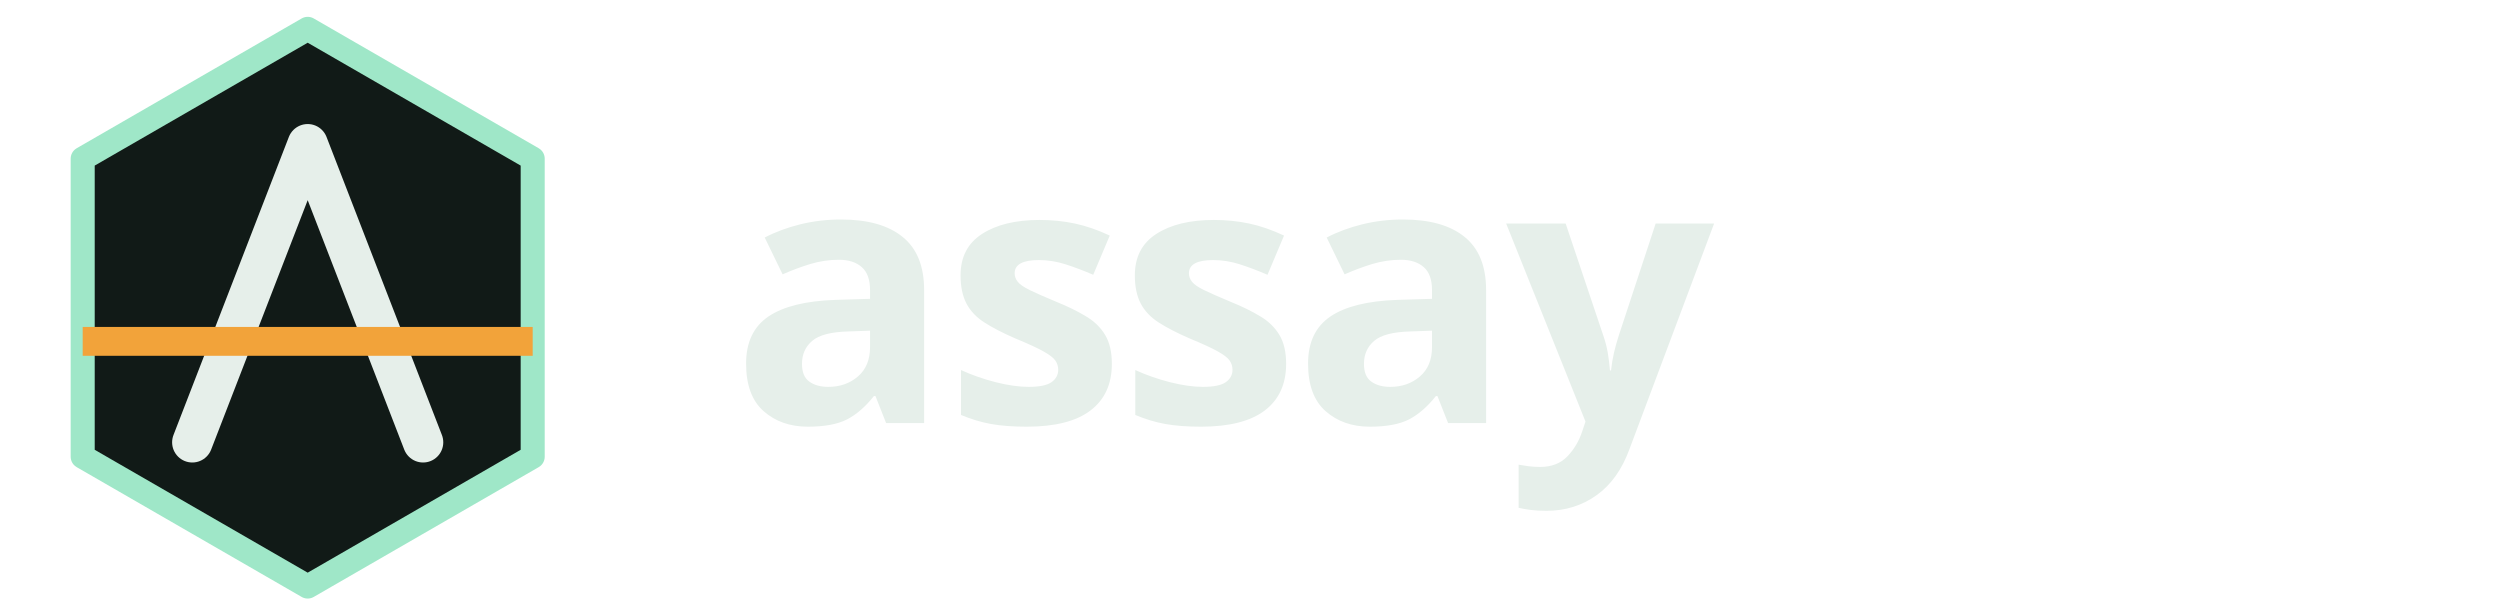
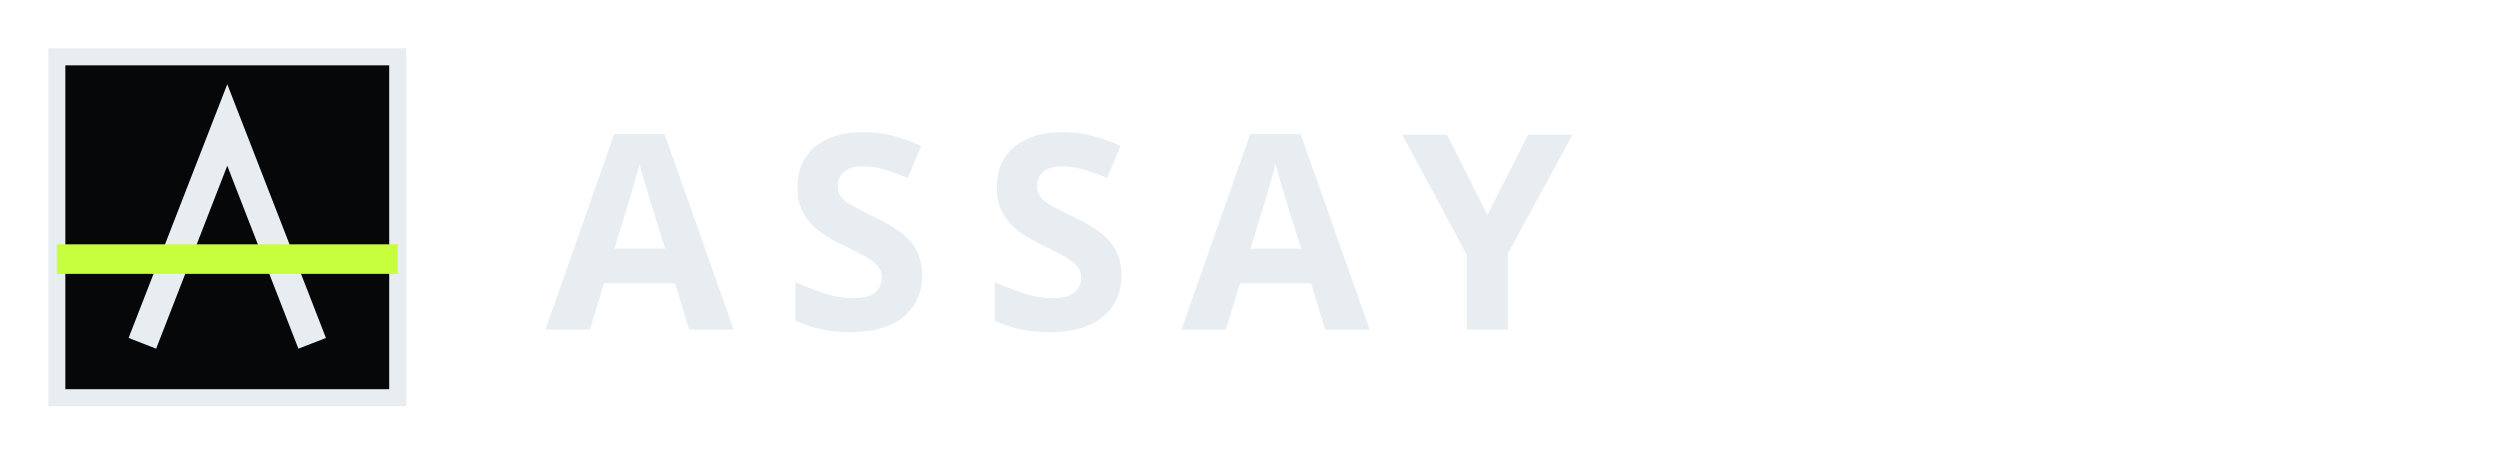
- <svg xmlns="http://www.w3.org/2000/svg" viewBox="0 0 260 64" width="260" height="64" role="img" aria-label="assay">
-   <defs>
-     <clipPath id="hex2">
-       <path d="M32 3 L55.4 16.5 V47.5 L32 61 L8.6 47.5 V16.5 Z" />
-     </clipPath>
-   </defs>
-   <path d="M32 3 L55.4 16.5 V47.5 L32 61 L8.6 47.5 V16.5 Z" fill="#111A17" stroke="#9FE7C8" stroke-width="2.5" stroke-linejoin="round" />
-   <g clip-path="url(#hex2)">
-     <path d="M32 15 L20 46 M32 15 L44 46" stroke="#E6EFEA" stroke-width="4.2" stroke-linecap="round" stroke-linejoin="round" fill="none" />
-     <rect x="0" y="34" width="64" height="3" fill="#F2A33A" />
-   </g>
-   <text x="76" y="44" font-family="Bricolage Grotesque, Archivo, system-ui, sans-serif" font-weight="600" font-size="38" letter-spacing="-0.02em" fill="#E6EFEA">assay</text>
+ <svg xmlns="http://www.w3.org/2000/svg" viewBox="0 0 220 40" width="220" height="40" role="img" aria-label="ASSAY">
+   <rect x="5" y="5" width="30" height="30" fill="#050709" stroke="#E8EDF2" stroke-width="1.5" />
+   <path d="M13 29 L20 11 L27 29" stroke="#E8EDF2" stroke-width="2.6" fill="none" stroke-linejoin="miter" stroke-linecap="square" />
+   <rect x="5" y="21.5" width="30" height="2.6" fill="#C8FF3C" />
+   <text x="48" y="29" font-family="Chakra Petch, system-ui, sans-serif" font-weight="700" font-size="24" letter-spacing="0.18em" fill="#E8EDF2">ASSAY</text>
</svg>
